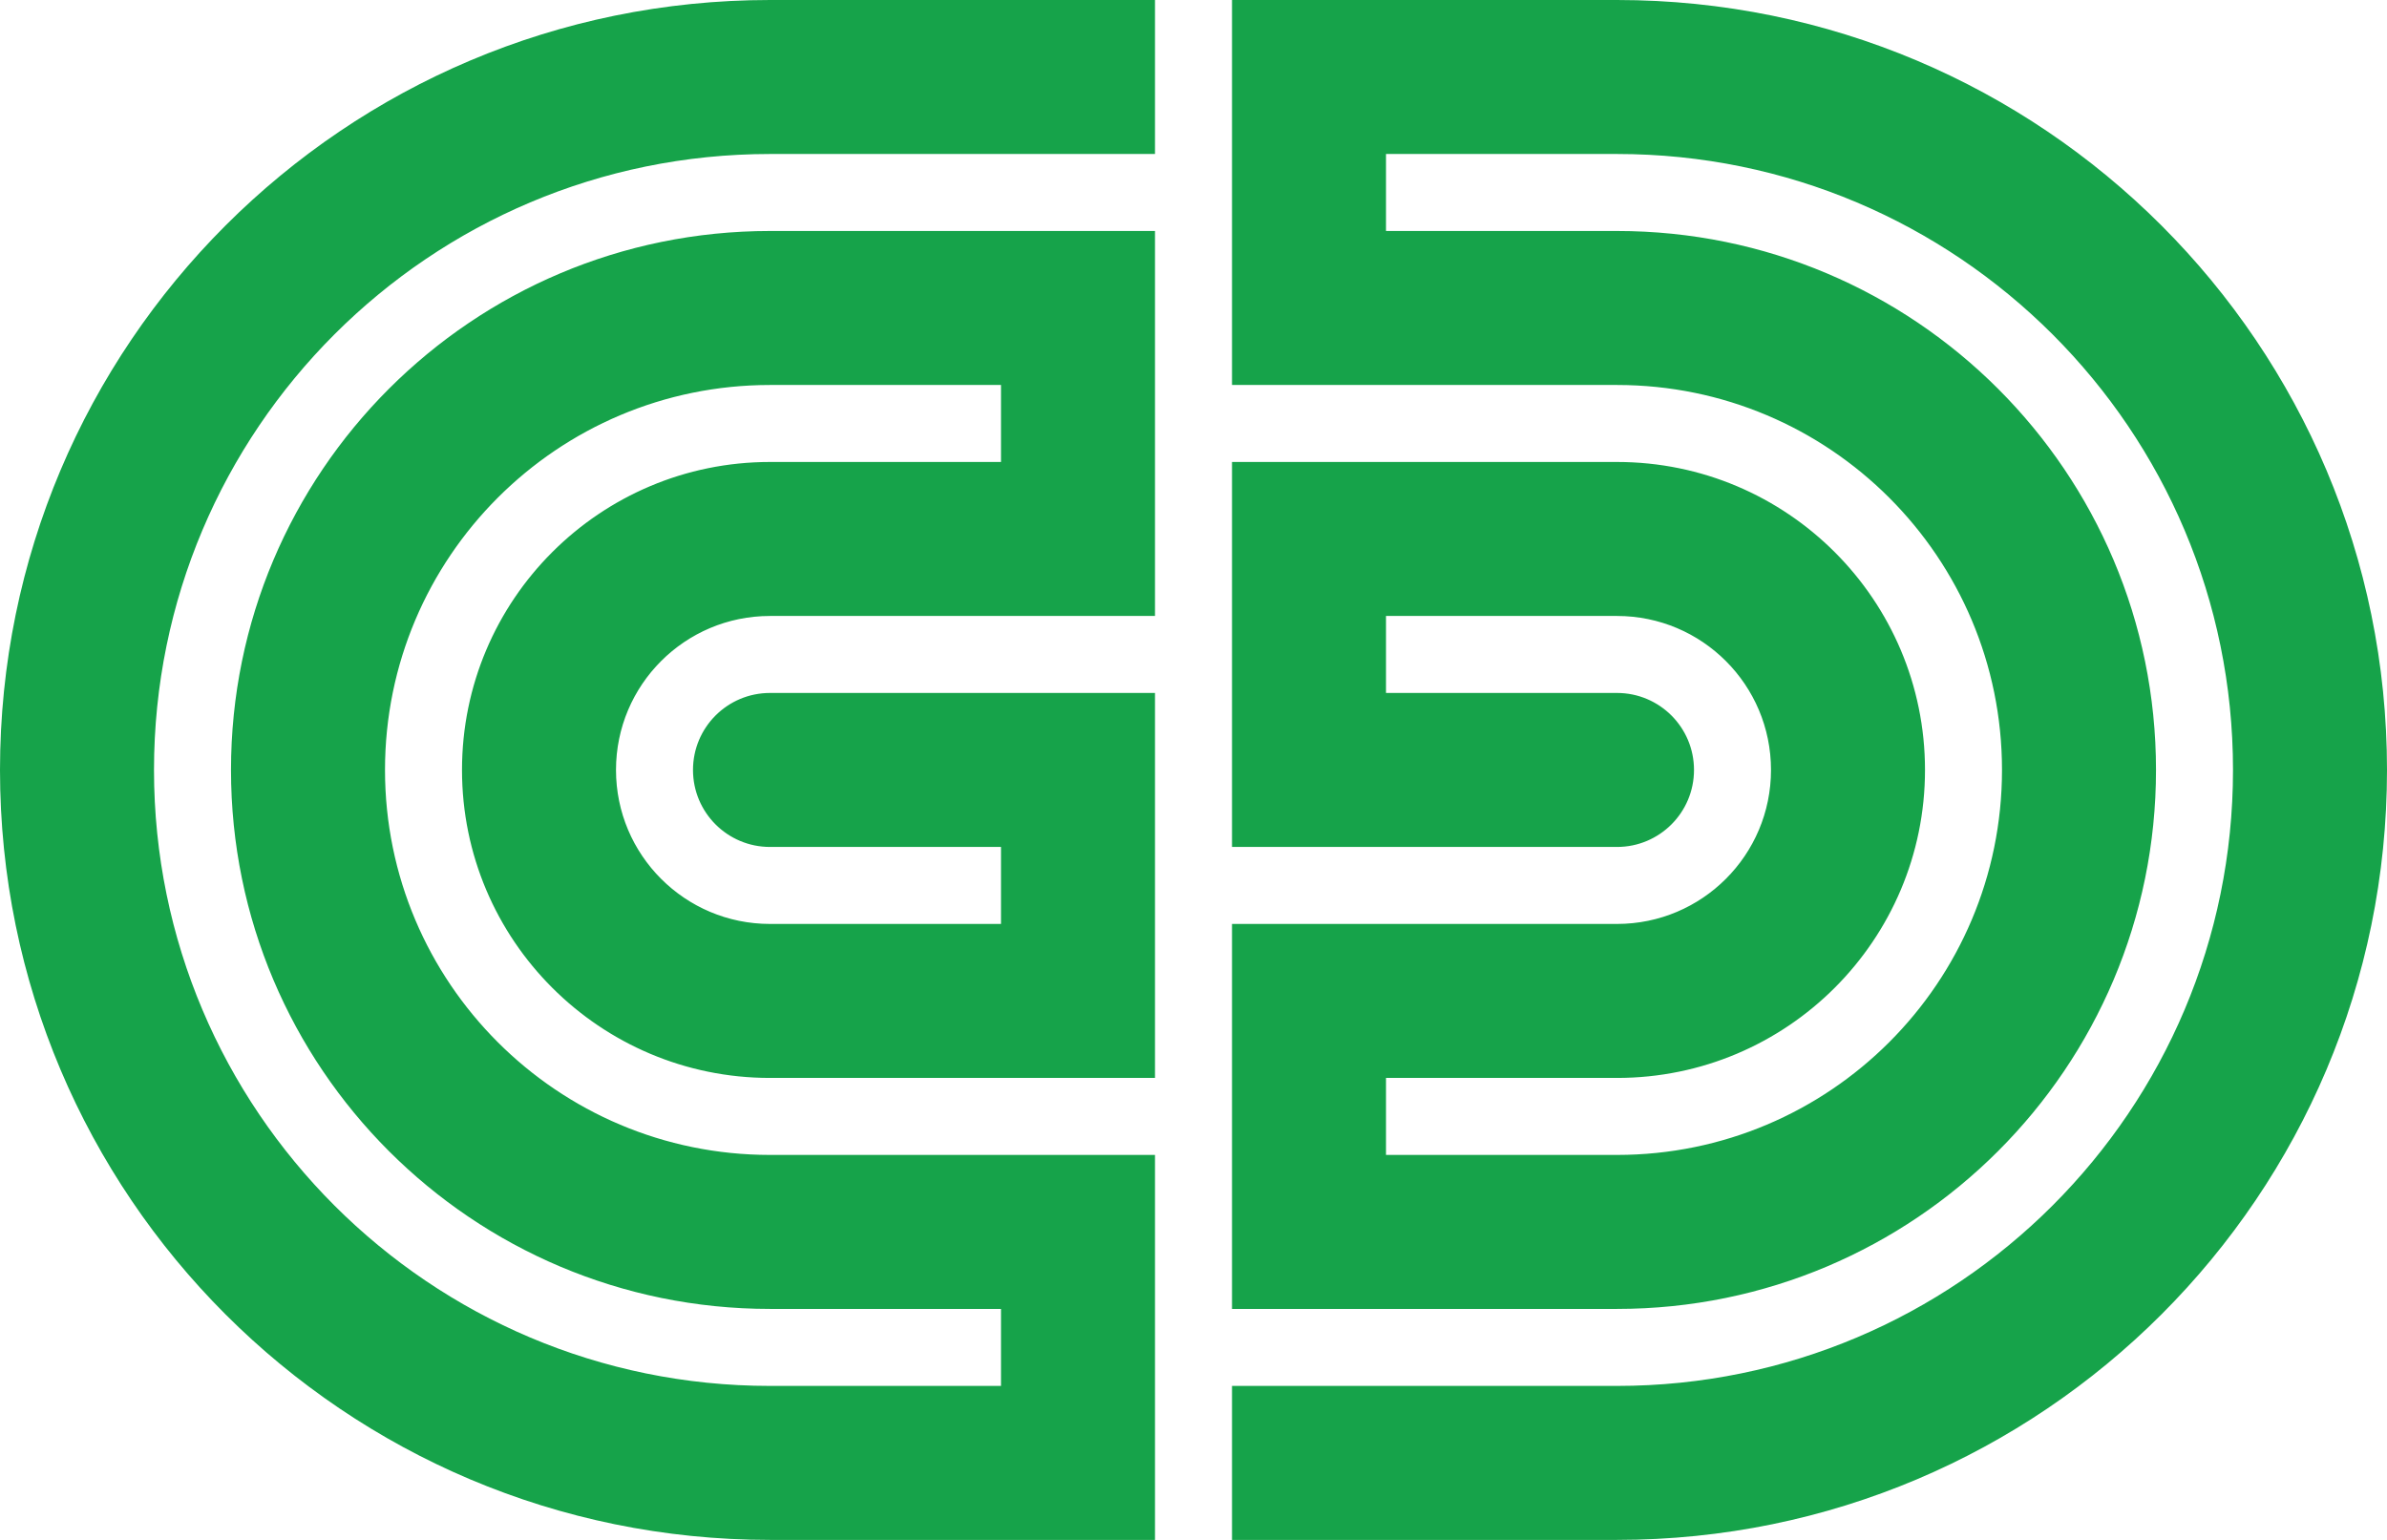
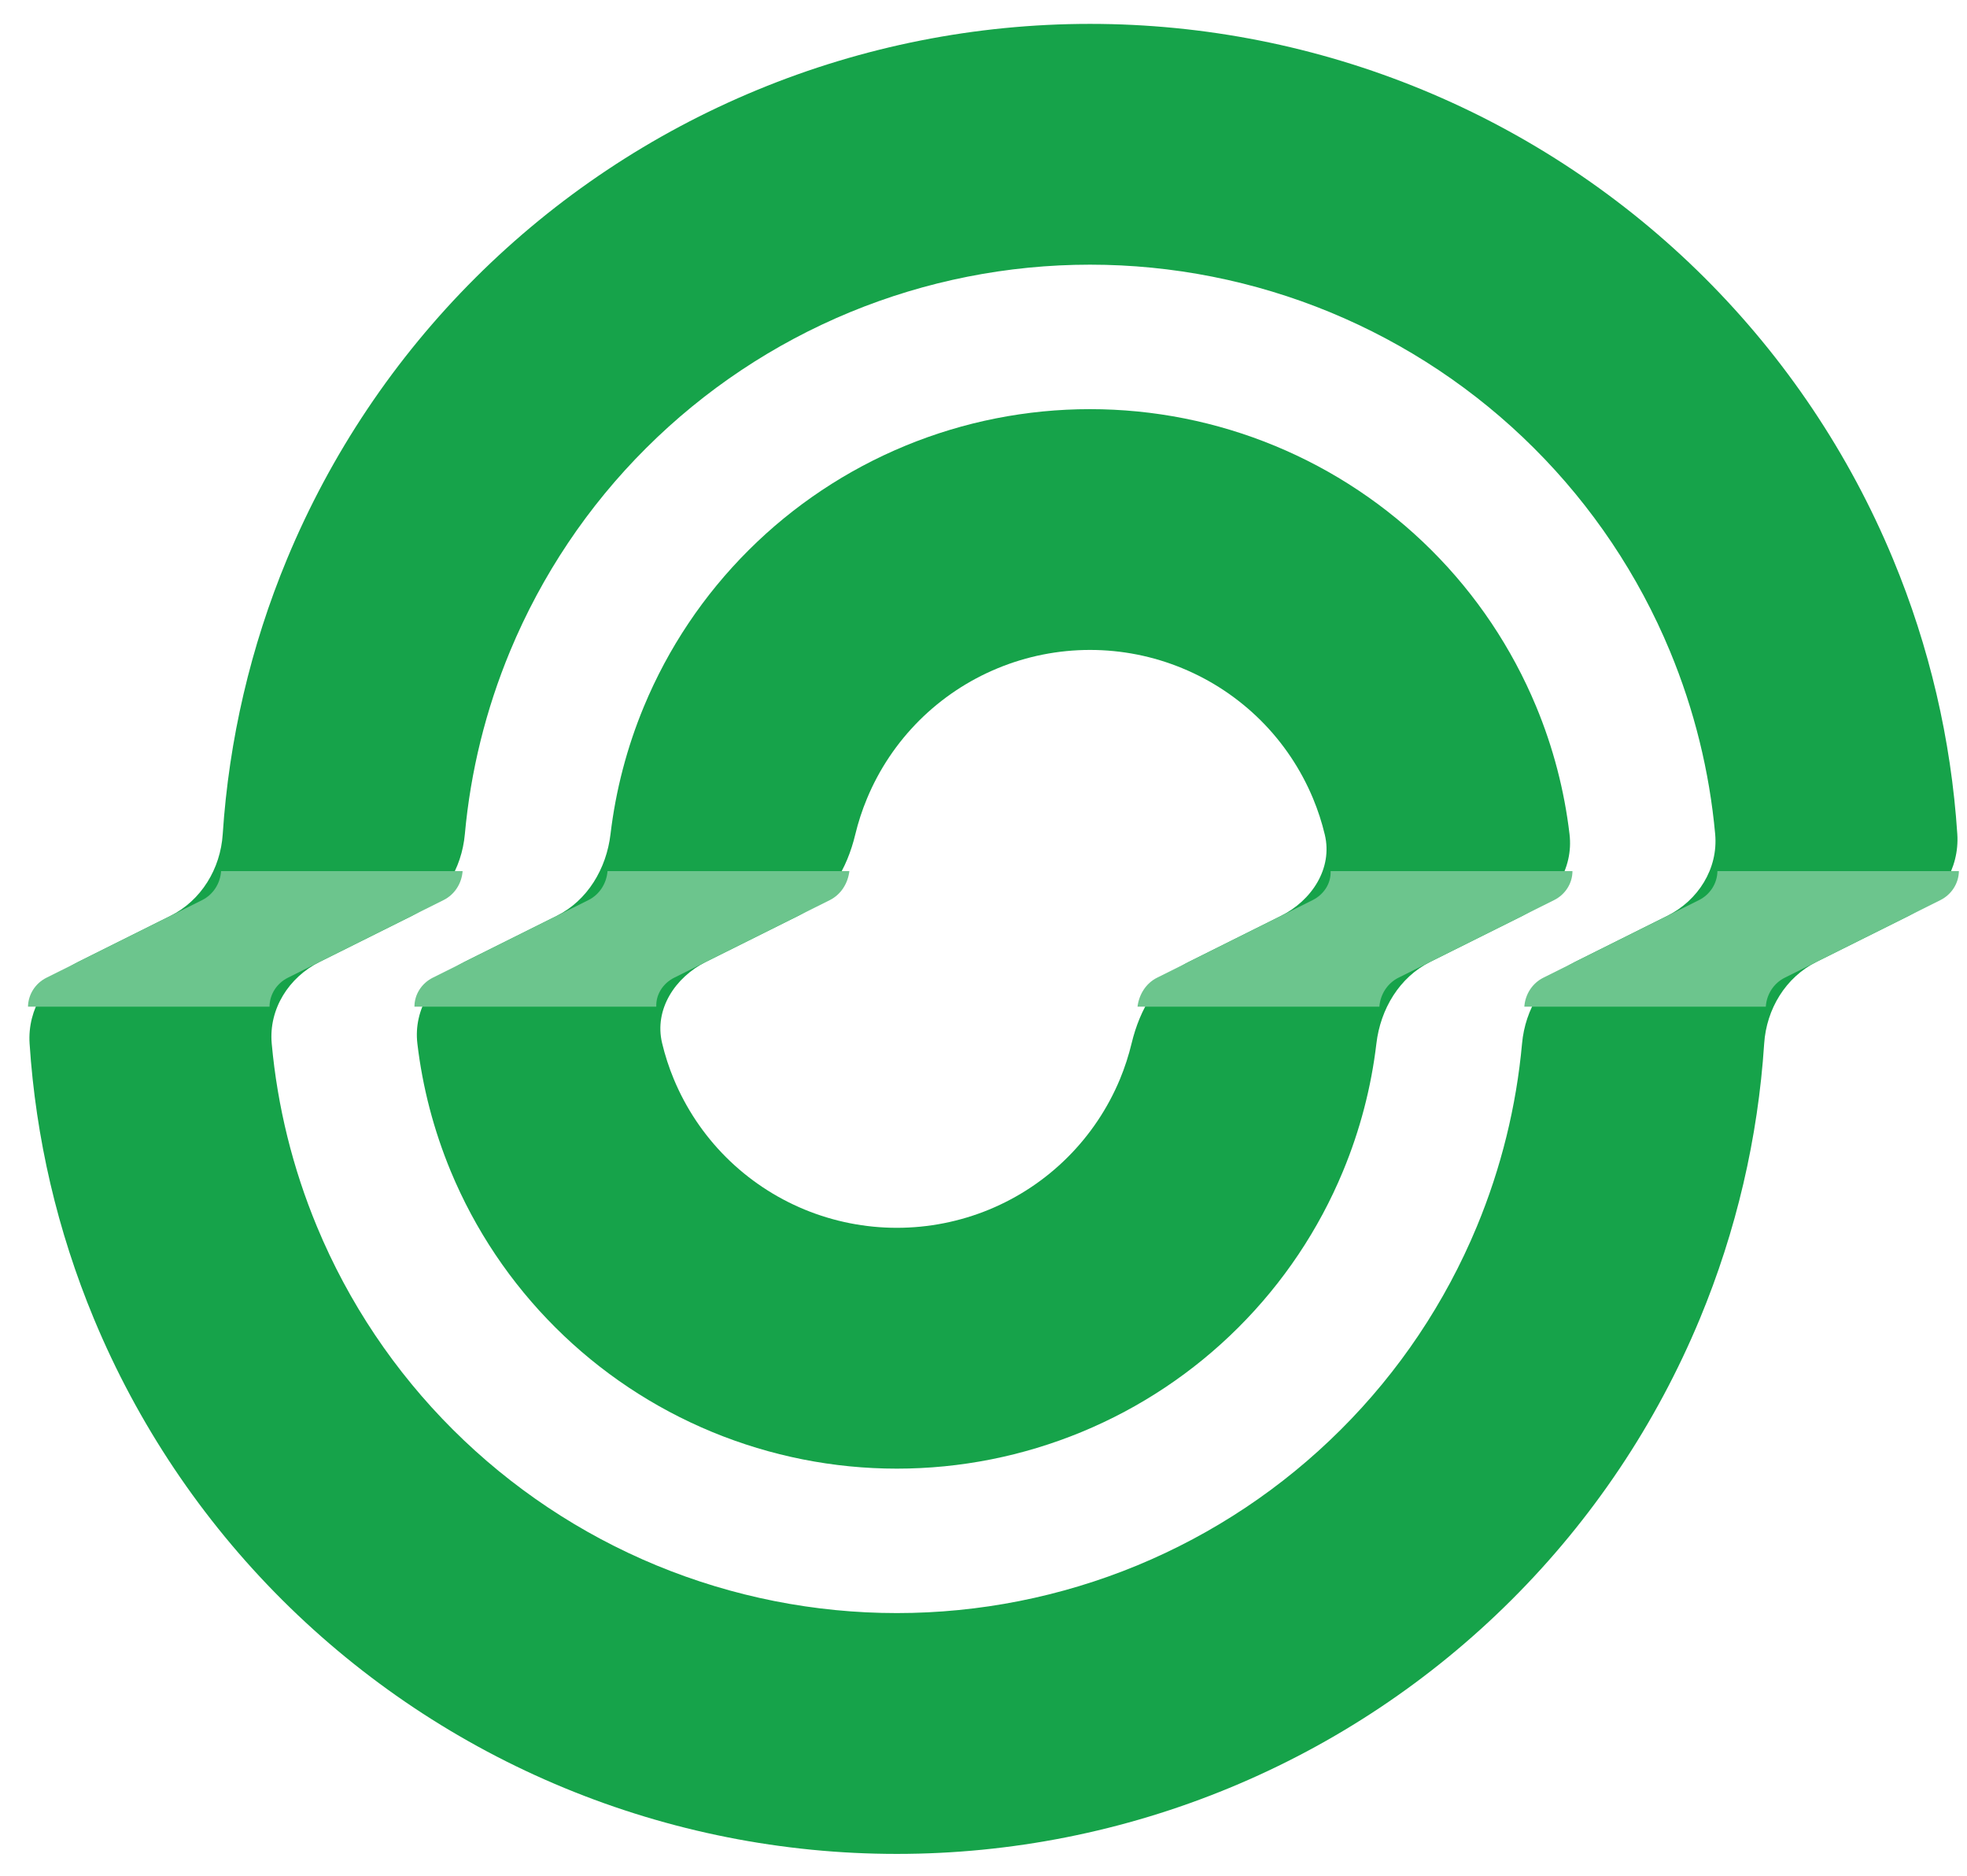
- <svg xmlns="http://www.w3.org/2000/svg" width="62" height="40" viewBox="0 0 62 40" fill="none">
-   <path d="M32 10H42C47.523 10 52 14.477 52 20C52 25.523 47.523 30 42 30H36V28H42C46.418 28 50 24.418 50 20C50 15.582 46.418 12 42 12H32V22H42C43.105 22 44 21.105 44 20C44 18.895 43.105 18 42 18H36V16H42C44.209 16 46 17.791 46 20C46 22.209 44.209 24 42 24H32V34H42C49.732 34 56 27.732 56 20C56 12.268 49.732 6 42 6H36V4H42C50.837 4 58 11.163 58 20C58 28.837 50.837 36 42 36H32V40H42C53.046 40 62 31.046 62 20C62 8.954 53.046 0 42 0H32V10Z" fill="#16A34A" />
-   <path d="M20 0C8.954 0 0 8.954 0 20C0 31.046 8.954 40 20 40H30V30H20C14.477 30 10 25.523 10 20C10 14.477 14.477 10 20 10H26V12H20C15.582 12 12 15.582 12 20C12 24.418 15.582 28 20 28H30V18H20C18.895 18 18 18.895 18 20C18 21.105 18.895 22 20 22H26V24H20C17.791 24 16 22.209 16 20C16 17.791 17.791 16 20 16H30V6H20C12.268 6 6 12.268 6 20C6 27.732 12.268 34 20 34H26V36H20C11.163 36 4 28.837 4 20C4 11.163 11.163 4 20 4H30V0H20Z" fill="#16A34A" />
+ <svg xmlns="http://www.w3.org/2000/svg" width="43" height="41" viewBox="0 0 43 41" fill="none">
+   <path fill-rule="evenodd" clip-rule="evenodd" d="M23.829 8.943C22.442 8.943 21.07 9.215 19.789 9.744C18.509 10.273 17.345 11.048 16.365 12.026C15.385 13.003 14.607 14.164 14.077 15.441C13.705 16.336 13.46 17.276 13.346 18.234C13.257 18.987 12.844 19.683 12.166 20.021L10.158 21.022C9.48 21.36 9.035 22.056 9.124 22.809C9.237 23.767 9.483 24.707 9.854 25.602C10.385 26.88 11.162 28.04 12.143 29.017C13.123 29.995 14.286 30.77 15.567 31.299C16.848 31.828 18.22 32.101 19.606 32.101C20.993 32.101 22.365 31.828 23.646 31.299C24.927 30.77 26.09 29.995 27.07 29.017C28.05 28.04 28.828 26.88 29.358 25.602C29.73 24.707 29.976 23.767 30.089 22.809C30.178 22.056 30.591 21.36 31.27 21.022L33.277 20.021C33.955 19.683 34.401 18.987 34.311 18.234C34.198 17.276 33.953 16.336 33.581 15.441C33.05 14.164 32.273 13.003 31.293 12.026C30.312 11.048 29.149 10.273 27.868 9.744C26.587 9.215 25.215 8.943 23.829 8.943ZM28.705 17.455C28.811 17.711 28.897 17.974 28.961 18.243C29.138 18.98 28.677 19.683 27.999 20.021L25.992 21.022C25.313 21.36 24.916 22.063 24.739 22.8C24.674 23.069 24.589 23.332 24.483 23.588C24.217 24.227 23.828 24.807 23.338 25.296C22.848 25.785 22.267 26.172 21.626 26.437C20.986 26.701 20.299 26.837 19.606 26.837C18.913 26.837 18.227 26.701 17.587 26.437C16.946 26.172 16.365 25.785 15.874 25.296C15.384 24.807 14.996 24.227 14.73 23.588C14.624 23.332 14.538 23.069 14.474 22.8C14.297 22.063 14.758 21.36 15.436 21.022L17.443 20.021C18.122 19.683 18.519 18.98 18.696 18.243C18.761 17.974 18.846 17.711 18.953 17.455C19.218 16.816 19.607 16.236 20.097 15.747C20.587 15.259 21.169 14.871 21.809 14.607C22.449 14.342 23.136 14.206 23.829 14.206C24.522 14.206 25.208 14.342 25.848 14.607C26.489 14.871 27.07 15.259 27.561 15.747C28.051 16.236 28.439 16.816 28.705 17.455Z" fill="#16A34A" />
+   <path fill-rule="evenodd" clip-rule="evenodd" d="M23.829 0.522C21.334 0.522 18.863 1.012 16.558 1.964C14.252 2.916 12.158 4.312 10.394 6.071C8.629 7.831 7.23 9.919 6.275 12.218C5.479 14.135 5.005 16.167 4.869 18.232C4.82 18.989 4.4 19.683 3.721 20.021L1.714 21.022C1.035 21.36 0.597 22.054 0.647 22.811C0.782 24.876 1.256 26.908 2.053 28.825C3.008 31.124 4.407 33.213 6.171 34.972C7.936 36.731 10.03 38.127 12.335 39.079C14.641 40.032 17.111 40.522 19.606 40.522C22.102 40.522 24.572 40.032 26.877 39.079C29.183 38.127 31.277 36.731 33.041 34.972C34.806 33.213 36.205 31.124 37.16 28.825C37.956 26.908 38.431 24.876 38.566 22.811C38.616 22.054 39.035 21.36 39.714 21.022L41.721 20.021C42.4 19.683 42.838 18.989 42.788 18.232C42.653 16.167 42.179 14.135 41.382 12.218C40.428 9.919 39.028 7.831 37.264 6.071C35.499 4.312 33.405 2.916 31.1 1.964C28.794 1.012 26.324 0.522 23.829 0.522ZM33.273 22.81C33.341 22.055 33.758 21.36 34.436 21.022L36.443 20.021C37.122 19.683 37.563 18.988 37.495 18.233C37.37 16.86 37.037 15.511 36.506 14.232C35.817 12.572 34.806 11.063 33.532 9.793C32.258 8.522 30.745 7.514 29.08 6.826C27.415 6.139 25.631 5.785 23.829 5.785C22.027 5.785 20.242 6.139 18.577 6.826C16.913 7.514 15.4 8.522 14.126 9.793C12.851 11.063 11.841 12.572 11.151 14.232C10.62 15.511 10.287 16.86 10.162 18.233C10.094 18.988 9.678 19.683 8.999 20.021L6.992 21.022C6.313 21.36 5.872 22.055 5.94 22.81C6.065 24.183 6.398 25.533 6.929 26.811C7.618 28.471 8.629 29.98 9.903 31.25C11.178 32.521 12.69 33.529 14.355 34.217C16.02 34.904 17.804 35.258 19.606 35.258C21.409 35.258 23.193 34.904 24.858 34.217C26.523 33.529 28.035 32.521 29.309 31.25C30.584 29.98 31.595 28.471 32.284 26.811C32.815 25.533 33.148 24.183 33.273 22.81Z" fill="#16A34A" />
+   <path d="M42.823 19.04H37.544C37.541 19.309 37.383 19.553 37.141 19.674L33.739 21.37C33.496 21.491 33.342 21.734 33.323 22.003H38.602C38.619 21.734 38.774 21.491 39.017 21.37L42.419 19.674C42.661 19.553 42.819 19.309 42.823 19.04Z" fill="#6CC58D" />
+   <path d="M0.612 22.003H5.892C5.894 21.734 6.052 21.491 6.295 21.37L9.696 19.674C9.939 19.553 10.094 19.309 10.113 19.04H4.833C4.816 19.309 4.661 19.553 4.419 19.674L1.017 21.37C0.774 21.491 0.617 21.734 0.612 22.003Z" fill="#6CC58D" />
+   <path d="M13.281 19.04C13.26 19.309 13.106 19.553 12.863 19.674L9.461 21.37C9.219 21.491 9.06 21.734 9.06 22.003H14.347C14.336 21.735 14.496 21.491 14.739 21.37L18.141 19.674C18.384 19.552 18.536 19.309 18.568 19.04H13.281Z" fill="#6CC58D" />
+   <path d="M29.088 19.04C29.1 19.309 28.939 19.552 28.696 19.674L25.295 21.37C25.052 21.491 24.9 21.735 24.867 22.003H30.154C30.175 21.734 30.33 21.491 30.572 21.37L33.974 19.674C34.217 19.553 34.375 19.309 34.375 19.04H29.088Z" fill="#6CC58D" />
</svg>
